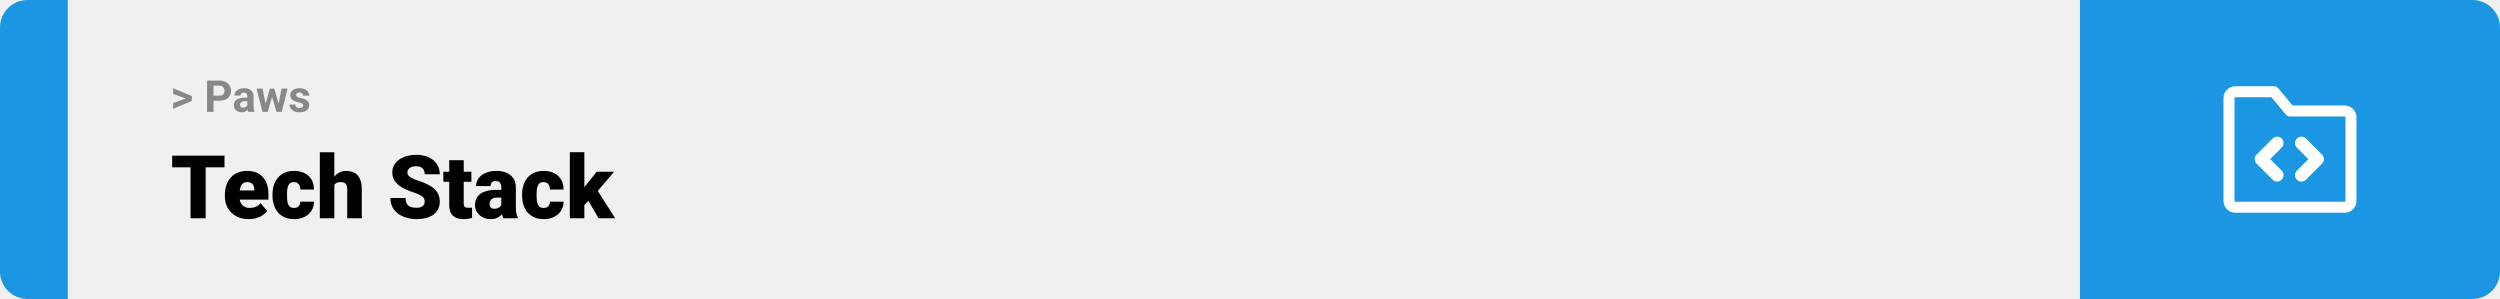
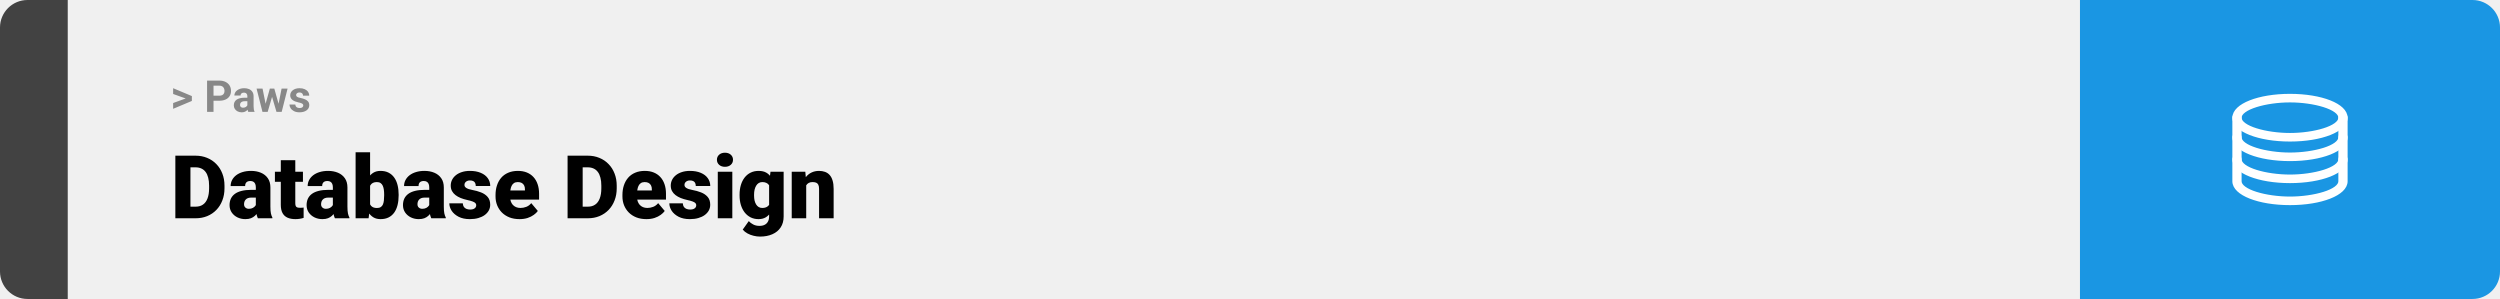
<svg xmlns="http://www.w3.org/2000/svg" width="1363" height="163" viewBox="0 0 1363 163" fill="none">
-   <path d="M0 15C0 6.716 6.716 0 15 0H37V163H15C6.716 163 0 156.284 0 148V15Z" fill="#1A96E3" />
+   <path d="M0 15C0 6.716 6.716 0 15 0H37V163H15C6.716 163 0 156.284 0 148V15Z" fill="#424242" />
  <rect width="1097" height="163" transform="translate(37)" fill="#F0F0F0" />
  <path d="M101.906 53.922L94.394 51.238V48.086L104.602 52.375V54.637L101.906 53.922ZM94.394 56.172L101.918 53.43L104.602 52.785V55.035L94.394 59.324V56.172ZM119.543 54.918H115.195V52.176H119.543C120.215 52.176 120.762 52.066 121.184 51.848C121.605 51.621 121.914 51.309 122.109 50.91C122.305 50.512 122.402 50.062 122.402 49.562C122.402 49.055 122.305 48.582 122.109 48.145C121.914 47.707 121.605 47.355 121.184 47.09C120.762 46.824 120.215 46.691 119.543 46.691H116.414V61H112.898V43.938H119.543C120.879 43.938 122.023 44.18 122.977 44.664C123.938 45.141 124.672 45.801 125.18 46.645C125.688 47.488 125.941 48.453 125.941 49.539C125.941 50.641 125.688 51.594 125.18 52.398C124.672 53.203 123.938 53.824 122.977 54.262C122.023 54.699 120.879 54.918 119.543 54.918ZM134.859 58.141V52.492C134.859 52.086 134.793 51.738 134.66 51.449C134.527 51.152 134.32 50.922 134.039 50.758C133.766 50.594 133.41 50.512 132.973 50.512C132.598 50.512 132.273 50.578 132 50.711C131.727 50.836 131.516 51.02 131.367 51.262C131.219 51.496 131.145 51.773 131.145 52.094H127.77C127.77 51.555 127.895 51.043 128.145 50.559C128.395 50.074 128.758 49.648 129.234 49.281C129.711 48.906 130.277 48.613 130.934 48.402C131.598 48.191 132.34 48.086 133.16 48.086C134.145 48.086 135.02 48.25 135.785 48.578C136.551 48.906 137.152 49.398 137.59 50.055C138.035 50.711 138.258 51.531 138.258 52.516V57.941C138.258 58.637 138.301 59.207 138.387 59.652C138.473 60.09 138.598 60.473 138.762 60.801V61H135.352C135.188 60.656 135.062 60.227 134.977 59.711C134.898 59.188 134.859 58.664 134.859 58.141ZM135.305 53.277L135.328 55.188H133.441C132.996 55.188 132.609 55.238 132.281 55.34C131.953 55.441 131.684 55.586 131.473 55.773C131.262 55.953 131.105 56.164 131.004 56.406C130.91 56.648 130.863 56.914 130.863 57.203C130.863 57.492 130.93 57.754 131.062 57.988C131.195 58.215 131.387 58.395 131.637 58.527C131.887 58.652 132.18 58.715 132.516 58.715C133.023 58.715 133.465 58.613 133.84 58.41C134.215 58.207 134.504 57.957 134.707 57.66C134.918 57.363 135.027 57.082 135.035 56.816L135.926 58.246C135.801 58.566 135.629 58.898 135.41 59.242C135.199 59.586 134.93 59.91 134.602 60.215C134.273 60.512 133.879 60.758 133.418 60.953C132.957 61.141 132.41 61.234 131.777 61.234C130.973 61.234 130.242 61.074 129.586 60.754C128.938 60.426 128.422 59.977 128.039 59.406C127.664 58.828 127.477 58.172 127.477 57.438C127.477 56.773 127.602 56.184 127.852 55.668C128.102 55.152 128.469 54.719 128.953 54.367C129.445 54.008 130.059 53.738 130.793 53.559C131.527 53.371 132.379 53.277 133.348 53.277H135.305ZM144.48 57.719L147.117 48.32H149.262L148.57 52.012L145.934 61H144.141L144.48 57.719ZM143.145 48.32L145.031 57.707L145.207 61H143.098L139.887 48.32H143.145ZM151.676 57.555L153.516 48.32H156.785L153.574 61H151.477L151.676 57.555ZM149.555 48.32L152.18 57.648L152.543 61H150.738L148.102 52.023L147.434 48.32H149.555ZM165.34 57.496C165.34 57.254 165.27 57.035 165.129 56.84C164.988 56.645 164.727 56.465 164.344 56.301C163.969 56.129 163.426 55.973 162.715 55.832C162.074 55.691 161.477 55.516 160.922 55.305C160.375 55.086 159.898 54.824 159.492 54.52C159.094 54.215 158.781 53.855 158.555 53.441C158.328 53.02 158.215 52.539 158.215 52C158.215 51.469 158.328 50.969 158.555 50.5C158.789 50.031 159.121 49.617 159.551 49.258C159.988 48.891 160.52 48.605 161.145 48.402C161.777 48.191 162.488 48.086 163.277 48.086C164.379 48.086 165.324 48.262 166.113 48.613C166.91 48.965 167.52 49.449 167.941 50.066C168.371 50.676 168.586 51.371 168.586 52.152H165.211C165.211 51.824 165.141 51.531 165 51.273C164.867 51.008 164.656 50.801 164.367 50.652C164.086 50.496 163.719 50.418 163.266 50.418C162.891 50.418 162.566 50.484 162.293 50.617C162.02 50.742 161.809 50.914 161.66 51.133C161.52 51.344 161.449 51.578 161.449 51.836C161.449 52.031 161.488 52.207 161.566 52.363C161.652 52.512 161.789 52.648 161.977 52.773C162.164 52.898 162.406 53.016 162.703 53.125C163.008 53.227 163.383 53.32 163.828 53.406C164.742 53.594 165.559 53.84 166.277 54.145C166.996 54.441 167.566 54.848 167.988 55.363C168.41 55.871 168.621 56.539 168.621 57.367C168.621 57.93 168.496 58.445 168.246 58.914C167.996 59.383 167.637 59.793 167.168 60.145C166.699 60.488 166.137 60.758 165.48 60.953C164.832 61.141 164.102 61.234 163.289 61.234C162.109 61.234 161.109 61.023 160.289 60.602C159.477 60.18 158.859 59.645 158.438 58.996C158.023 58.34 157.816 57.668 157.816 56.98H161.016C161.031 57.441 161.148 57.812 161.367 58.094C161.594 58.375 161.879 58.578 162.223 58.703C162.574 58.828 162.953 58.891 163.359 58.891C163.797 58.891 164.16 58.832 164.449 58.715C164.738 58.59 164.957 58.426 165.105 58.223C165.262 58.012 165.34 57.77 165.34 57.496Z" fill="#888888" />
-   <path d="M112.125 84.875V119H103.898V84.875H112.125ZM122.391 84.875V91.227H93.867V84.875H122.391ZM135.68 119.469C133.617 119.469 131.773 119.148 130.148 118.508C128.523 117.852 127.148 116.953 126.023 115.812C124.914 114.672 124.062 113.359 123.469 111.875C122.891 110.391 122.602 108.82 122.602 107.164V106.273C122.602 104.414 122.859 102.695 123.375 101.117C123.891 99.523 124.656 98.133 125.672 96.945C126.688 95.758 127.961 94.836 129.492 94.18C131.023 93.508 132.805 93.172 134.836 93.172C136.633 93.172 138.242 93.461 139.664 94.039C141.086 94.617 142.289 95.445 143.273 96.523C144.273 97.602 145.031 98.906 145.547 100.438C146.078 101.969 146.344 103.688 146.344 105.594V108.805H125.625V103.859H138.633V103.25C138.648 102.406 138.5 101.688 138.188 101.094C137.891 100.5 137.453 100.047 136.875 99.734C136.297 99.422 135.594 99.266 134.766 99.266C133.906 99.266 133.195 99.453 132.633 99.828C132.086 100.203 131.656 100.719 131.344 101.375C131.047 102.016 130.836 102.758 130.711 103.602C130.586 104.445 130.523 105.336 130.523 106.273V107.164C130.523 108.102 130.648 108.953 130.898 109.719C131.164 110.484 131.539 111.141 132.023 111.688C132.523 112.219 133.117 112.633 133.805 112.93C134.508 113.227 135.305 113.375 136.195 113.375C137.273 113.375 138.336 113.172 139.383 112.766C140.43 112.359 141.328 111.688 142.078 110.75L145.664 115.016C145.148 115.75 144.414 116.461 143.461 117.148C142.523 117.836 141.398 118.398 140.086 118.836C138.773 119.258 137.305 119.469 135.68 119.469ZM160.266 113.375C161 113.375 161.625 113.242 162.141 112.977C162.672 112.695 163.07 112.305 163.336 111.805C163.617 111.289 163.75 110.672 163.734 109.953H171.164C171.18 111.859 170.711 113.531 169.758 114.969C168.82 116.391 167.539 117.5 165.914 118.297C164.305 119.078 162.484 119.469 160.453 119.469C158.469 119.469 156.734 119.148 155.25 118.508C153.766 117.852 152.523 116.945 151.523 115.789C150.539 114.617 149.797 113.25 149.297 111.688C148.812 110.125 148.57 108.43 148.57 106.602V106.062C148.57 104.234 148.812 102.539 149.297 100.977C149.797 99.398 150.539 98.031 151.523 96.875C152.523 95.703 153.758 94.797 155.227 94.156C156.711 93.5 158.438 93.172 160.406 93.172C162.516 93.172 164.375 93.57 165.984 94.367C167.609 95.164 168.883 96.32 169.805 97.836C170.727 99.352 171.18 101.188 171.164 103.344H163.734C163.75 102.578 163.633 101.891 163.383 101.281C163.133 100.672 162.742 100.188 162.211 99.828C161.695 99.453 161.031 99.266 160.219 99.266C159.406 99.266 158.75 99.445 158.25 99.805C157.75 100.164 157.367 100.664 157.102 101.305C156.852 101.93 156.68 102.648 156.586 103.461C156.508 104.273 156.469 105.141 156.469 106.062V106.602C156.469 107.539 156.508 108.422 156.586 109.25C156.68 110.062 156.859 110.781 157.125 111.406C157.391 112.016 157.773 112.5 158.273 112.859C158.773 113.203 159.438 113.375 160.266 113.375ZM182.273 83V119H174.375V83H182.273ZM181.336 105.453L179.484 105.5C179.484 103.719 179.703 102.078 180.141 100.578C180.578 99.078 181.203 97.773 182.016 96.664C182.828 95.555 183.805 94.695 184.945 94.086C186.086 93.477 187.352 93.172 188.742 93.172C189.992 93.172 191.133 93.352 192.164 93.711C193.211 94.07 194.109 94.648 194.859 95.445C195.625 96.242 196.211 97.281 196.617 98.562C197.039 99.844 197.25 101.406 197.25 103.25V119H189.305V103.203C189.305 102.172 189.156 101.375 188.859 100.812C188.578 100.234 188.172 99.836 187.641 99.617C187.109 99.383 186.461 99.266 185.695 99.266C184.773 99.266 184.023 99.422 183.445 99.734C182.867 100.047 182.422 100.484 182.109 101.047C181.812 101.594 181.609 102.242 181.5 102.992C181.391 103.742 181.336 104.562 181.336 105.453ZM231.539 109.93C231.539 109.398 231.461 108.922 231.305 108.5C231.148 108.062 230.859 107.656 230.438 107.281C230.016 106.906 229.406 106.531 228.609 106.156C227.828 105.766 226.797 105.359 225.516 104.938C224.016 104.438 222.57 103.875 221.18 103.25C219.789 102.609 218.547 101.867 217.453 101.023C216.359 100.164 215.492 99.164 214.852 98.023C214.211 96.867 213.891 95.523 213.891 93.992C213.891 92.523 214.219 91.203 214.875 90.031C215.531 88.844 216.445 87.836 217.617 87.008C218.805 86.164 220.195 85.523 221.789 85.086C223.383 84.633 225.125 84.406 227.016 84.406C229.516 84.406 231.719 84.844 233.625 85.719C235.547 86.578 237.047 87.805 238.125 89.398C239.219 90.977 239.766 92.844 239.766 95H231.586C231.586 94.141 231.406 93.383 231.047 92.727C230.703 92.07 230.18 91.555 229.477 91.18C228.773 90.805 227.891 90.617 226.828 90.617C225.797 90.617 224.93 90.773 224.227 91.086C223.523 91.398 222.992 91.82 222.633 92.352C222.273 92.867 222.094 93.438 222.094 94.062C222.094 94.578 222.234 95.047 222.516 95.469C222.812 95.875 223.227 96.258 223.758 96.617C224.305 96.977 224.961 97.32 225.727 97.648C226.508 97.977 227.383 98.297 228.352 98.609C230.164 99.188 231.773 99.836 233.18 100.555C234.602 101.258 235.797 102.062 236.766 102.969C237.75 103.859 238.492 104.875 238.992 106.016C239.508 107.156 239.766 108.445 239.766 109.883C239.766 111.414 239.469 112.773 238.875 113.961C238.281 115.148 237.43 116.156 236.32 116.984C235.211 117.797 233.883 118.414 232.336 118.836C230.789 119.258 229.062 119.469 227.156 119.469C225.406 119.469 223.68 119.25 221.977 118.812C220.289 118.359 218.758 117.672 217.383 116.75C216.008 115.812 214.906 114.617 214.078 113.164C213.266 111.695 212.859 109.953 212.859 107.938H221.109C221.109 108.938 221.242 109.781 221.508 110.469C221.773 111.156 222.164 111.711 222.68 112.133C223.195 112.539 223.828 112.836 224.578 113.023C225.328 113.195 226.188 113.281 227.156 113.281C228.203 113.281 229.047 113.133 229.688 112.836C230.328 112.523 230.797 112.117 231.094 111.617C231.391 111.102 231.539 110.539 231.539 109.93ZM256.992 93.641V99.125H241.711V93.641H256.992ZM244.922 87.336H252.82V110.727C252.82 111.398 252.898 111.922 253.055 112.297C253.211 112.656 253.477 112.914 253.852 113.07C254.242 113.211 254.758 113.281 255.398 113.281C255.852 113.281 256.227 113.273 256.523 113.258C256.82 113.227 257.102 113.188 257.367 113.141V118.789C256.695 119.008 255.992 119.172 255.258 119.281C254.523 119.406 253.742 119.469 252.914 119.469C251.227 119.469 249.781 119.203 248.578 118.672C247.391 118.141 246.484 117.305 245.859 116.164C245.234 115.023 244.922 113.539 244.922 111.711V87.336ZM273.305 112.625V102.172C273.305 101.453 273.203 100.836 273 100.32C272.797 99.805 272.477 99.406 272.039 99.125C271.602 98.828 271.016 98.68 270.281 98.68C269.688 98.68 269.18 98.781 268.758 98.984C268.336 99.188 268.016 99.492 267.797 99.898C267.578 100.305 267.469 100.82 267.469 101.445H259.57C259.57 100.273 259.828 99.188 260.344 98.188C260.875 97.172 261.625 96.289 262.594 95.539C263.578 94.789 264.75 94.211 266.109 93.805C267.484 93.383 269.016 93.172 270.703 93.172C272.719 93.172 274.516 93.508 276.094 94.18C277.688 94.852 278.945 95.859 279.867 97.203C280.789 98.531 281.25 100.203 281.25 102.219V112.602C281.25 114.258 281.344 115.516 281.531 116.375C281.719 117.219 281.984 117.961 282.328 118.602V119H274.406C274.031 118.219 273.75 117.266 273.562 116.141C273.391 115 273.305 113.828 273.305 112.625ZM274.266 103.508L274.312 107.727H270.82C270.086 107.727 269.461 107.828 268.945 108.031C268.445 108.234 268.039 108.516 267.727 108.875C267.43 109.219 267.211 109.609 267.07 110.047C266.945 110.484 266.883 110.945 266.883 111.43C266.883 111.898 266.992 112.32 267.211 112.695C267.445 113.055 267.758 113.336 268.148 113.539C268.539 113.742 268.977 113.844 269.461 113.844C270.336 113.844 271.078 113.68 271.688 113.352C272.312 113.008 272.789 112.594 273.117 112.109C273.445 111.625 273.609 111.172 273.609 110.75L275.344 113.984C275.031 114.609 274.672 115.242 274.266 115.883C273.875 116.523 273.383 117.117 272.789 117.664C272.211 118.195 271.5 118.633 270.656 118.977C269.812 119.305 268.789 119.469 267.586 119.469C266.023 119.469 264.586 119.148 263.273 118.508C261.977 117.867 260.938 116.977 260.156 115.836C259.375 114.68 258.984 113.352 258.984 111.852C258.984 110.539 259.219 109.367 259.688 108.336C260.172 107.305 260.898 106.43 261.867 105.711C262.836 104.992 264.07 104.445 265.57 104.07C267.07 103.695 268.836 103.508 270.867 103.508H274.266ZM296.344 113.375C297.078 113.375 297.703 113.242 298.219 112.977C298.75 112.695 299.148 112.305 299.414 111.805C299.695 111.289 299.828 110.672 299.812 109.953H307.242C307.258 111.859 306.789 113.531 305.836 114.969C304.898 116.391 303.617 117.5 301.992 118.297C300.383 119.078 298.562 119.469 296.531 119.469C294.547 119.469 292.812 119.148 291.328 118.508C289.844 117.852 288.602 116.945 287.602 115.789C286.617 114.617 285.875 113.25 285.375 111.688C284.891 110.125 284.648 108.43 284.648 106.602V106.062C284.648 104.234 284.891 102.539 285.375 100.977C285.875 99.398 286.617 98.031 287.602 96.875C288.602 95.703 289.836 94.797 291.305 94.156C292.789 93.5 294.516 93.172 296.484 93.172C298.594 93.172 300.453 93.57 302.062 94.367C303.688 95.164 304.961 96.32 305.883 97.836C306.805 99.352 307.258 101.188 307.242 103.344H299.812C299.828 102.578 299.711 101.891 299.461 101.281C299.211 100.672 298.82 100.188 298.289 99.828C297.773 99.453 297.109 99.266 296.297 99.266C295.484 99.266 294.828 99.445 294.328 99.805C293.828 100.164 293.445 100.664 293.18 101.305C292.93 101.93 292.758 102.648 292.664 103.461C292.586 104.273 292.547 105.141 292.547 106.062V106.602C292.547 107.539 292.586 108.422 292.664 109.25C292.758 110.062 292.938 110.781 293.203 111.406C293.469 112.016 293.852 112.5 294.352 112.859C294.852 113.203 295.516 113.375 296.344 113.375ZM318.586 82.977V119H310.688V82.977H318.586ZM334.805 93.641L323.789 106.555L318.023 112.32L314.578 107.305L319.383 101.047L325.336 93.641H334.805ZM326.344 119L319.57 107.445L325.406 103.297L335.391 119H326.344Z" fill="black" />
+   <path d="M106.688 119H99.117L99.164 112.672H106.688C108.25 112.672 109.57 112.297 110.648 111.547C111.742 110.797 112.57 109.68 113.133 108.195C113.711 106.695 114 104.852 114 102.664V101.188C114 99.547 113.836 98.109 113.508 96.875C113.195 95.625 112.727 94.586 112.102 93.758C111.477 92.914 110.695 92.281 109.758 91.859C108.836 91.438 107.773 91.227 106.57 91.227H98.977V84.875H106.57C108.883 84.875 111 85.273 112.922 86.07C114.859 86.852 116.531 87.977 117.938 89.445C119.359 90.898 120.453 92.625 121.219 94.625C122 96.609 122.391 98.812 122.391 101.234V102.664C122.391 105.07 122 107.273 121.219 109.273C120.453 111.273 119.367 113 117.961 114.453C116.555 115.906 114.891 117.031 112.969 117.828C111.062 118.609 108.969 119 106.688 119ZM103.828 84.875V119H95.602V84.875H103.828ZM139.477 112.625V102.172C139.477 101.453 139.375 100.836 139.172 100.32C138.969 99.805 138.648 99.406 138.211 99.125C137.773 98.828 137.188 98.68 136.453 98.68C135.859 98.68 135.352 98.781 134.93 98.984C134.508 99.188 134.188 99.492 133.969 99.898C133.75 100.305 133.641 100.82 133.641 101.445H125.742C125.742 100.273 126 99.188 126.516 98.188C127.047 97.172 127.797 96.289 128.766 95.539C129.75 94.789 130.922 94.211 132.281 93.805C133.656 93.383 135.188 93.172 136.875 93.172C138.891 93.172 140.688 93.508 142.266 94.18C143.859 94.852 145.117 95.859 146.039 97.203C146.961 98.531 147.422 100.203 147.422 102.219V112.602C147.422 114.258 147.516 115.516 147.703 116.375C147.891 117.219 148.156 117.961 148.5 118.602V119H140.578C140.203 118.219 139.922 117.266 139.734 116.141C139.562 115 139.477 113.828 139.477 112.625ZM140.438 103.508L140.484 107.727H136.992C136.258 107.727 135.633 107.828 135.117 108.031C134.617 108.234 134.211 108.516 133.898 108.875C133.602 109.219 133.383 109.609 133.242 110.047C133.117 110.484 133.055 110.945 133.055 111.43C133.055 111.898 133.164 112.32 133.383 112.695C133.617 113.055 133.93 113.336 134.32 113.539C134.711 113.742 135.148 113.844 135.633 113.844C136.508 113.844 137.25 113.68 137.859 113.352C138.484 113.008 138.961 112.594 139.289 112.109C139.617 111.625 139.781 111.172 139.781 110.75L141.516 113.984C141.203 114.609 140.844 115.242 140.438 115.883C140.047 116.523 139.555 117.117 138.961 117.664C138.383 118.195 137.672 118.633 136.828 118.977C135.984 119.305 134.961 119.469 133.758 119.469C132.195 119.469 130.758 119.148 129.445 118.508C128.148 117.867 127.109 116.977 126.328 115.836C125.547 114.68 125.156 113.352 125.156 111.852C125.156 110.539 125.391 109.367 125.859 108.336C126.344 107.305 127.07 106.43 128.039 105.711C129.008 104.992 130.242 104.445 131.742 104.07C133.242 103.695 135.008 103.508 137.039 103.508H140.438ZM165.164 93.641V99.125H149.883V93.641H165.164ZM153.094 87.336H160.992V110.727C160.992 111.398 161.07 111.922 161.227 112.297C161.383 112.656 161.648 112.914 162.023 113.07C162.414 113.211 162.93 113.281 163.57 113.281C164.023 113.281 164.398 113.273 164.695 113.258C164.992 113.227 165.273 113.188 165.539 113.141V118.789C164.867 119.008 164.164 119.172 163.43 119.281C162.695 119.406 161.914 119.469 161.086 119.469C159.398 119.469 157.953 119.203 156.75 118.672C155.562 118.141 154.656 117.305 154.031 116.164C153.406 115.023 153.094 113.539 153.094 111.711V87.336ZM181.477 112.625V102.172C181.477 101.453 181.375 100.836 181.172 100.32C180.969 99.805 180.648 99.406 180.211 99.125C179.773 98.828 179.188 98.68 178.453 98.68C177.859 98.68 177.352 98.781 176.93 98.984C176.508 99.188 176.188 99.492 175.969 99.898C175.75 100.305 175.641 100.82 175.641 101.445H167.742C167.742 100.273 168 99.188 168.516 98.188C169.047 97.172 169.797 96.289 170.766 95.539C171.75 94.789 172.922 94.211 174.281 93.805C175.656 93.383 177.188 93.172 178.875 93.172C180.891 93.172 182.688 93.508 184.266 94.18C185.859 94.852 187.117 95.859 188.039 97.203C188.961 98.531 189.422 100.203 189.422 102.219V112.602C189.422 114.258 189.516 115.516 189.703 116.375C189.891 117.219 190.156 117.961 190.5 118.602V119H182.578C182.203 118.219 181.922 117.266 181.734 116.141C181.562 115 181.477 113.828 181.477 112.625ZM182.438 103.508L182.484 107.727H178.992C178.258 107.727 177.633 107.828 177.117 108.031C176.617 108.234 176.211 108.516 175.898 108.875C175.602 109.219 175.383 109.609 175.242 110.047C175.117 110.484 175.055 110.945 175.055 111.43C175.055 111.898 175.164 112.32 175.383 112.695C175.617 113.055 175.93 113.336 176.32 113.539C176.711 113.742 177.148 113.844 177.633 113.844C178.508 113.844 179.25 113.68 179.859 113.352C180.484 113.008 180.961 112.594 181.289 112.109C181.617 111.625 181.781 111.172 181.781 110.75L183.516 113.984C183.203 114.609 182.844 115.242 182.438 115.883C182.047 116.523 181.555 117.117 180.961 117.664C180.383 118.195 179.672 118.633 178.828 118.977C177.984 119.305 176.961 119.469 175.758 119.469C174.195 119.469 172.758 119.148 171.445 118.508C170.148 117.867 169.109 116.977 168.328 115.836C167.547 114.68 167.156 113.352 167.156 111.852C167.156 110.539 167.391 109.367 167.859 108.336C168.344 107.305 169.07 106.43 170.039 105.711C171.008 104.992 172.242 104.445 173.742 104.07C175.242 103.695 177.008 103.508 179.039 103.508H182.438ZM193.875 83H201.773V112.766L200.953 119H193.875V83ZM217.336 106.039V106.531C217.336 108.453 217.141 110.203 216.75 111.781C216.359 113.359 215.758 114.727 214.945 115.883C214.133 117.023 213.109 117.906 211.875 118.531C210.641 119.156 209.18 119.469 207.492 119.469C205.961 119.469 204.648 119.141 203.555 118.484C202.461 117.812 201.547 116.891 200.812 115.719C200.078 114.531 199.484 113.164 199.031 111.617C198.578 110.055 198.219 108.383 197.953 106.602V106.016C198.219 104.25 198.578 102.594 199.031 101.047C199.484 99.484 200.078 98.117 200.812 96.945C201.547 95.758 202.453 94.836 203.531 94.18C204.625 93.508 205.93 93.172 207.445 93.172C209.148 93.172 210.617 93.492 211.852 94.133C213.102 94.773 214.133 95.672 214.945 96.828C215.758 97.984 216.359 99.344 216.75 100.906C217.141 102.469 217.336 104.18 217.336 106.039ZM209.438 106.531V106.039C209.438 105.117 209.383 104.25 209.273 103.438C209.164 102.625 208.969 101.906 208.688 101.281C208.406 100.656 208.008 100.164 207.492 99.805C206.977 99.445 206.305 99.266 205.477 99.266C204.633 99.266 203.922 99.406 203.344 99.688C202.781 99.969 202.328 100.375 201.984 100.906C201.656 101.422 201.422 102.062 201.281 102.828C201.141 103.578 201.078 104.43 201.094 105.383V107.234C201.062 108.531 201.18 109.641 201.445 110.562C201.711 111.484 202.172 112.188 202.828 112.672C203.484 113.156 204.383 113.398 205.523 113.398C206.367 113.398 207.047 113.234 207.562 112.906C208.094 112.578 208.492 112.109 208.758 111.5C209.023 110.891 209.203 110.164 209.297 109.32C209.391 108.477 209.438 107.547 209.438 106.531ZM234.023 112.625V102.172C234.023 101.453 233.922 100.836 233.719 100.32C233.516 99.805 233.195 99.406 232.758 99.125C232.32 98.828 231.734 98.68 231 98.68C230.406 98.68 229.898 98.781 229.477 98.984C229.055 99.188 228.734 99.492 228.516 99.898C228.297 100.305 228.188 100.82 228.188 101.445H220.289C220.289 100.273 220.547 99.188 221.062 98.188C221.594 97.172 222.344 96.289 223.312 95.539C224.297 94.789 225.469 94.211 226.828 93.805C228.203 93.383 229.734 93.172 231.422 93.172C233.438 93.172 235.234 93.508 236.812 94.18C238.406 94.852 239.664 95.859 240.586 97.203C241.508 98.531 241.969 100.203 241.969 102.219V112.602C241.969 114.258 242.062 115.516 242.25 116.375C242.438 117.219 242.703 117.961 243.047 118.602V119H235.125C234.75 118.219 234.469 117.266 234.281 116.141C234.109 115 234.023 113.828 234.023 112.625ZM234.984 103.508L235.031 107.727H231.539C230.805 107.727 230.18 107.828 229.664 108.031C229.164 108.234 228.758 108.516 228.445 108.875C228.148 109.219 227.93 109.609 227.789 110.047C227.664 110.484 227.602 110.945 227.602 111.43C227.602 111.898 227.711 112.32 227.93 112.695C228.164 113.055 228.477 113.336 228.867 113.539C229.258 113.742 229.695 113.844 230.18 113.844C231.055 113.844 231.797 113.68 232.406 113.352C233.031 113.008 233.508 112.594 233.836 112.109C234.164 111.625 234.328 111.172 234.328 110.75L236.062 113.984C235.75 114.609 235.391 115.242 234.984 115.883C234.594 116.523 234.102 117.117 233.508 117.664C232.93 118.195 232.219 118.633 231.375 118.977C230.531 119.305 229.508 119.469 228.305 119.469C226.742 119.469 225.305 119.148 223.992 118.508C222.695 117.867 221.656 116.977 220.875 115.836C220.094 114.68 219.703 113.352 219.703 111.852C219.703 110.539 219.938 109.367 220.406 108.336C220.891 107.305 221.617 106.43 222.586 105.711C223.555 104.992 224.789 104.445 226.289 104.07C227.789 103.695 229.555 103.508 231.586 103.508H234.984ZM259.641 111.875C259.641 111.438 259.492 111.062 259.195 110.75C258.914 110.422 258.414 110.125 257.695 109.859C256.977 109.578 255.969 109.297 254.672 109.016C253.438 108.75 252.273 108.398 251.18 107.961C250.102 107.523 249.156 106.992 248.344 106.367C247.531 105.742 246.891 105 246.422 104.141C245.969 103.281 245.742 102.297 245.742 101.188C245.742 100.109 245.969 99.094 246.422 98.141C246.891 97.172 247.57 96.32 248.461 95.586C249.367 94.836 250.469 94.25 251.766 93.828C253.062 93.391 254.539 93.172 256.195 93.172C258.477 93.172 260.445 93.523 262.102 94.227C263.758 94.914 265.031 95.883 265.922 97.133C266.828 98.367 267.281 99.797 267.281 101.422H259.383C259.383 100.781 259.273 100.234 259.055 99.781C258.852 99.328 258.516 98.984 258.047 98.75C257.578 98.5 256.953 98.375 256.172 98.375C255.625 98.375 255.125 98.477 254.672 98.68C254.234 98.883 253.883 99.164 253.617 99.523C253.352 99.883 253.219 100.305 253.219 100.789C253.219 101.133 253.297 101.445 253.453 101.727C253.625 101.992 253.883 102.242 254.227 102.477C254.57 102.695 255.008 102.898 255.539 103.086C256.07 103.258 256.711 103.414 257.461 103.555C259.164 103.867 260.758 104.312 262.242 104.891C263.727 105.469 264.93 106.289 265.852 107.352C266.789 108.414 267.258 109.844 267.258 111.641C267.258 112.766 267 113.805 266.484 114.758C265.969 115.695 265.227 116.523 264.258 117.242C263.289 117.945 262.125 118.492 260.766 118.883C259.406 119.273 257.875 119.469 256.172 119.469C253.75 119.469 251.703 119.039 250.031 118.18C248.359 117.305 247.094 116.211 246.234 114.898C245.391 113.57 244.969 112.227 244.969 110.867H252.328C252.359 111.648 252.547 112.289 252.891 112.789C253.25 113.289 253.727 113.656 254.32 113.891C254.914 114.125 255.602 114.242 256.383 114.242C257.102 114.242 257.695 114.141 258.164 113.938C258.648 113.734 259.016 113.461 259.266 113.117C259.516 112.758 259.641 112.344 259.641 111.875ZM283.242 119.469C281.18 119.469 279.336 119.148 277.711 118.508C276.086 117.852 274.711 116.953 273.586 115.812C272.477 114.672 271.625 113.359 271.031 111.875C270.453 110.391 270.164 108.82 270.164 107.164V106.273C270.164 104.414 270.422 102.695 270.938 101.117C271.453 99.523 272.219 98.133 273.234 96.945C274.25 95.758 275.523 94.836 277.055 94.18C278.586 93.508 280.367 93.172 282.398 93.172C284.195 93.172 285.805 93.461 287.227 94.039C288.648 94.617 289.852 95.445 290.836 96.523C291.836 97.602 292.594 98.906 293.109 100.438C293.641 101.969 293.906 103.688 293.906 105.594V108.805H273.188V103.859H286.195V103.25C286.211 102.406 286.062 101.688 285.75 101.094C285.453 100.5 285.016 100.047 284.438 99.734C283.859 99.422 283.156 99.266 282.328 99.266C281.469 99.266 280.758 99.453 280.195 99.828C279.648 100.203 279.219 100.719 278.906 101.375C278.609 102.016 278.398 102.758 278.273 103.602C278.148 104.445 278.086 105.336 278.086 106.273V107.164C278.086 108.102 278.211 108.953 278.461 109.719C278.727 110.484 279.102 111.141 279.586 111.688C280.086 112.219 280.68 112.633 281.367 112.93C282.07 113.227 282.867 113.375 283.758 113.375C284.836 113.375 285.898 113.172 286.945 112.766C287.992 112.359 288.891 111.688 289.641 110.75L293.227 115.016C292.711 115.75 291.977 116.461 291.023 117.148C290.086 117.836 288.961 118.398 287.648 118.836C286.336 119.258 284.867 119.469 283.242 119.469ZM320.531 119H312.961L313.008 112.672H320.531C322.094 112.672 323.414 112.297 324.492 111.547C325.586 110.797 326.414 109.68 326.977 108.195C327.555 106.695 327.844 104.852 327.844 102.664V101.188C327.844 99.547 327.68 98.109 327.352 96.875C327.039 95.625 326.57 94.586 325.945 93.758C325.32 92.914 324.539 92.281 323.602 91.859C322.68 91.438 321.617 91.227 320.414 91.227H312.82V84.875H320.414C322.727 84.875 324.844 85.273 326.766 86.07C328.703 86.852 330.375 87.977 331.781 89.445C333.203 90.898 334.297 92.625 335.062 94.625C335.844 96.609 336.234 98.812 336.234 101.234V102.664C336.234 105.07 335.844 107.273 335.062 109.273C334.297 111.273 333.211 113 331.805 114.453C330.398 115.906 328.734 117.031 326.812 117.828C324.906 118.609 322.812 119 320.531 119ZM317.672 84.875V119H309.445V84.875H317.672ZM352.43 119.469C350.367 119.469 348.523 119.148 346.898 118.508C345.273 117.852 343.898 116.953 342.773 115.812C341.664 114.672 340.812 113.359 340.219 111.875C339.641 110.391 339.352 108.82 339.352 107.164V106.273C339.352 104.414 339.609 102.695 340.125 101.117C340.641 99.523 341.406 98.133 342.422 96.945C343.438 95.758 344.711 94.836 346.242 94.18C347.773 93.508 349.555 93.172 351.586 93.172C353.383 93.172 354.992 93.461 356.414 94.039C357.836 94.617 359.039 95.445 360.023 96.523C361.023 97.602 361.781 98.906 362.297 100.438C362.828 101.969 363.094 103.688 363.094 105.594V108.805H342.375V103.859H355.383V103.25C355.398 102.406 355.25 101.688 354.938 101.094C354.641 100.5 354.203 100.047 353.625 99.734C353.047 99.422 352.344 99.266 351.516 99.266C350.656 99.266 349.945 99.453 349.383 99.828C348.836 100.203 348.406 100.719 348.094 101.375C347.797 102.016 347.586 102.758 347.461 103.602C347.336 104.445 347.273 105.336 347.273 106.273V107.164C347.273 108.102 347.398 108.953 347.648 109.719C347.914 110.484 348.289 111.141 348.773 111.688C349.273 112.219 349.867 112.633 350.555 112.93C351.258 113.227 352.055 113.375 352.945 113.375C354.023 113.375 355.086 113.172 356.133 112.766C357.18 112.359 358.078 111.688 358.828 110.75L362.414 115.016C361.898 115.75 361.164 116.461 360.211 117.148C359.273 117.836 358.148 118.398 356.836 118.836C355.523 119.258 354.055 119.469 352.43 119.469ZM379.594 111.875C379.594 111.438 379.445 111.062 379.148 110.75C378.867 110.422 378.367 110.125 377.648 109.859C376.93 109.578 375.922 109.297 374.625 109.016C373.391 108.75 372.227 108.398 371.133 107.961C370.055 107.523 369.109 106.992 368.297 106.367C367.484 105.742 366.844 105 366.375 104.141C365.922 103.281 365.695 102.297 365.695 101.188C365.695 100.109 365.922 99.094 366.375 98.141C366.844 97.172 367.523 96.32 368.414 95.586C369.32 94.836 370.422 94.25 371.719 93.828C373.016 93.391 374.492 93.172 376.148 93.172C378.43 93.172 380.398 93.523 382.055 94.227C383.711 94.914 384.984 95.883 385.875 97.133C386.781 98.367 387.234 99.797 387.234 101.422H379.336C379.336 100.781 379.227 100.234 379.008 99.781C378.805 99.328 378.469 98.984 378 98.75C377.531 98.5 376.906 98.375 376.125 98.375C375.578 98.375 375.078 98.477 374.625 98.68C374.188 98.883 373.836 99.164 373.57 99.523C373.305 99.883 373.172 100.305 373.172 100.789C373.172 101.133 373.25 101.445 373.406 101.727C373.578 101.992 373.836 102.242 374.18 102.477C374.523 102.695 374.961 102.898 375.492 103.086C376.023 103.258 376.664 103.414 377.414 103.555C379.117 103.867 380.711 104.312 382.195 104.891C383.68 105.469 384.883 106.289 385.805 107.352C386.742 108.414 387.211 109.844 387.211 111.641C387.211 112.766 386.953 113.805 386.438 114.758C385.922 115.695 385.18 116.523 384.211 117.242C383.242 117.945 382.078 118.492 380.719 118.883C379.359 119.273 377.828 119.469 376.125 119.469C373.703 119.469 371.656 119.039 369.984 118.18C368.312 117.305 367.047 116.211 366.188 114.898C365.344 113.57 364.922 112.227 364.922 110.867H372.281C372.312 111.648 372.5 112.289 372.844 112.789C373.203 113.289 373.68 113.656 374.273 113.891C374.867 114.125 375.555 114.242 376.336 114.242C377.055 114.242 377.648 114.141 378.117 113.938C378.602 113.734 378.969 113.461 379.219 113.117C379.469 112.758 379.594 112.344 379.594 111.875ZM399.258 93.641V119H391.336V93.641H399.258ZM390.867 87.102C390.867 85.977 391.273 85.055 392.086 84.336C392.898 83.617 393.953 83.258 395.25 83.258C396.547 83.258 397.602 83.617 398.414 84.336C399.227 85.055 399.633 85.977 399.633 87.102C399.633 88.227 399.227 89.148 398.414 89.867C397.602 90.586 396.547 90.945 395.25 90.945C393.953 90.945 392.898 90.586 392.086 89.867C391.273 89.148 390.867 88.227 390.867 87.102ZM420.07 93.641H427.242V118.016C427.242 120.359 426.703 122.344 425.625 123.969C424.547 125.609 423.039 126.852 421.102 127.695C419.18 128.555 416.93 128.984 414.352 128.984C413.211 128.984 412.047 128.836 410.859 128.539C409.672 128.258 408.562 127.836 407.531 127.273C406.5 126.711 405.633 126.016 404.93 125.188L408.234 120.547C408.875 121.266 409.68 121.875 410.648 122.375C411.617 122.891 412.758 123.148 414.07 123.148C415.211 123.148 416.164 122.945 416.93 122.539C417.711 122.133 418.305 121.539 418.711 120.758C419.117 119.992 419.32 119.062 419.32 117.969V99.641L420.07 93.641ZM403.219 106.625V106.133C403.219 104.211 403.453 102.461 403.922 100.883C404.406 99.289 405.094 97.922 405.984 96.781C406.891 95.625 407.984 94.734 409.266 94.109C410.547 93.484 411.992 93.172 413.602 93.172C415.336 93.172 416.758 93.508 417.867 94.18C418.992 94.836 419.891 95.758 420.562 96.945C421.25 98.133 421.781 99.523 422.156 101.117C422.547 102.695 422.875 104.398 423.141 106.227V106.812C422.875 108.531 422.508 110.156 422.039 111.688C421.586 113.203 420.992 114.547 420.258 115.719C419.523 116.891 418.602 117.812 417.492 118.484C416.398 119.141 415.086 119.469 413.555 119.469C411.961 119.469 410.523 119.148 409.242 118.508C407.977 117.867 406.891 116.969 405.984 115.812C405.094 114.656 404.406 113.297 403.922 111.734C403.453 110.172 403.219 108.469 403.219 106.625ZM411.117 106.133V106.625C411.117 107.578 411.203 108.461 411.375 109.273C411.562 110.086 411.844 110.805 412.219 111.43C412.594 112.039 413.055 112.516 413.602 112.859C414.164 113.203 414.82 113.375 415.57 113.375C416.711 113.375 417.633 113.133 418.336 112.648C419.039 112.164 419.547 111.477 419.859 110.586C420.172 109.695 420.305 108.648 420.258 107.445V105.594C420.289 104.562 420.219 103.656 420.047 102.875C419.875 102.078 419.602 101.414 419.227 100.883C418.867 100.352 418.383 99.953 417.773 99.688C417.18 99.406 416.461 99.266 415.617 99.266C414.883 99.266 414.234 99.438 413.672 99.781C413.109 100.125 412.641 100.609 412.266 101.234C411.891 101.844 411.602 102.57 411.398 103.414C411.211 104.242 411.117 105.148 411.117 106.133ZM439.547 99.055V119H431.648V93.641H439.055L439.547 99.055ZM438.609 105.453L436.758 105.5C436.758 103.562 436.992 101.836 437.461 100.32C437.93 98.789 438.594 97.492 439.453 96.43C440.312 95.367 441.336 94.562 442.523 94.016C443.727 93.453 445.062 93.172 446.531 93.172C447.703 93.172 448.773 93.344 449.742 93.688C450.727 94.031 451.57 94.586 452.273 95.352C452.992 96.117 453.539 97.133 453.914 98.398C454.305 99.648 454.5 101.195 454.5 103.039V119H446.555V103.016C446.555 102 446.414 101.227 446.133 100.695C445.852 100.148 445.445 99.773 444.914 99.57C444.383 99.367 443.734 99.266 442.969 99.266C442.156 99.266 441.469 99.422 440.906 99.734C440.344 100.047 439.891 100.484 439.547 101.047C439.219 101.594 438.977 102.242 438.82 102.992C438.68 103.742 438.609 104.562 438.609 105.453Z" fill="black" />
  <path d="M1134 0H1348C1356.28 0 1363 6.716 1363 15V148C1363 156.284 1356.28 163 1348 163H1134V0Z" fill="#1A96E3" />
-   <path fill-rule="evenodd" clip-rule="evenodd" d="M1218.75 53C1218.62 53 1218.49 53.053 1218.4 53.146C1218.3 53.24 1218.25 53.367 1218.25 53.5V109.5C1218.25 109.633 1218.3 109.76 1218.4 109.854C1218.49 109.947 1218.62 110 1218.75 110H1278.25C1278.38 110 1278.51 109.947 1278.6 109.854C1278.7 109.76 1278.75 109.633 1278.75 109.5V64C1278.75 63.867 1278.7 63.74 1278.6 63.646C1278.51 63.553 1278.38 63.5 1278.25 63.5H1248.5C1247.61 63.5 1246.77 63.105 1246.2 62.421L1238.34 53H1218.75ZM1214.15 48.904C1215.37 47.685 1217.03 47 1218.75 47H1239.75C1240.64 47 1241.48 47.395 1242.05 48.079L1249.91 57.5H1278.25C1279.97 57.5 1281.63 58.185 1282.85 59.404C1284.07 60.623 1284.75 62.276 1284.75 64V109.5C1284.75 111.224 1284.07 112.877 1282.85 114.096C1281.63 115.315 1279.97 116 1278.25 116H1218.75C1217.03 116 1215.37 115.315 1214.15 114.096C1212.93 112.877 1212.25 111.224 1212.25 109.5V53.5C1212.25 51.776 1212.93 50.123 1214.15 48.904Z" fill="white" />
-   <path fill-rule="evenodd" clip-rule="evenodd" d="M1243.97 75.525C1245.34 76.892 1245.34 79.108 1243.97 80.475L1237.7 86.75L1243.97 93.025C1245.34 94.392 1245.34 96.608 1243.97 97.975C1242.61 99.342 1240.39 99.342 1239.03 97.975L1230.28 89.225C1228.91 87.858 1228.91 85.642 1230.28 84.275L1239.03 75.525C1240.39 74.158 1242.61 74.158 1243.97 75.525Z" fill="white" />
-   <path fill-rule="evenodd" clip-rule="evenodd" d="M1252.28 97.975C1250.91 96.608 1250.91 94.392 1252.28 93.025L1258.55 86.75L1252.28 80.475C1250.91 79.108 1250.91 76.892 1252.28 75.525C1253.64 74.158 1255.86 74.158 1257.22 75.525L1265.97 84.275C1267.34 85.642 1267.34 87.858 1265.97 89.225L1257.22 97.975C1255.86 99.342 1253.64 99.342 1252.28 97.975Z" fill="white" />
+   <path d="M1217.58 64.167C1217.58 66.028 1218.51 67.742 1220.09 69.243C1221.67 70.743 1223.94 72.062 1226.71 73.155C1232.26 75.343 1239.93 76.667 1248.5 76.667C1257.07 76.667 1264.74 75.343 1270.29 73.155C1273.06 72.062 1275.33 70.743 1276.91 69.243C1278.49 67.742 1279.42 66.028 1279.42 64.167C1279.42 62.305 1278.49 60.591 1276.91 59.09C1275.33 57.59 1273.06 56.271 1270.29 55.178C1264.74 52.99 1257.07 51.667 1248.5 51.667C1239.93 51.667 1232.26 52.99 1226.71 55.178C1223.94 56.271 1221.67 57.59 1220.09 59.09C1218.51 60.591 1217.58 62.305 1217.58 64.167ZM1221.62 64.167C1221.62 63.028 1222.37 61.888 1223.88 60.792C1225.37 59.704 1227.52 58.729 1230.11 57.914C1235.28 56.286 1242.07 55.333 1248.5 55.333C1254.93 55.333 1261.72 56.286 1266.89 57.914C1269.48 58.729 1271.63 59.704 1273.12 60.792C1274.63 61.888 1275.37 63.028 1275.37 64.167C1275.37 65.305 1274.63 66.445 1273.12 67.541C1271.63 68.629 1269.48 69.604 1266.89 70.419C1261.72 72.047 1254.93 73 1248.5 73C1242.07 73 1235.28 72.047 1230.11 70.419C1227.52 69.604 1225.37 68.629 1223.88 67.541C1222.37 66.445 1221.62 65.305 1221.62 64.167Z" fill="white" stroke="white" />
+   <path d="M1217.58 74.833C1217.58 76.695 1218.51 78.409 1220.09 79.91C1221.67 81.41 1223.94 82.729 1226.71 83.822C1232.26 86.01 1239.93 87.333 1248.5 87.333C1257.07 87.333 1264.74 86.01 1270.29 83.822C1273.06 82.729 1275.33 81.41 1276.91 79.91C1278.49 78.409 1279.42 76.695 1279.42 74.833V64.167C1279.42 63.658 1279.19 63.185 1278.8 62.848C1278.42 62.513 1277.91 62.333 1277.4 62.333C1276.88 62.333 1276.37 62.513 1275.99 62.848C1275.61 63.185 1275.37 63.658 1275.37 64.167V74.833C1275.37 75.972 1274.63 77.112 1273.12 78.208C1271.63 79.296 1269.48 80.271 1266.89 81.086C1261.72 82.714 1254.93 83.667 1248.5 83.667C1242.07 83.667 1235.28 82.714 1230.11 81.086C1227.52 80.271 1225.37 79.296 1223.88 78.208C1222.37 77.112 1221.62 75.972 1221.62 74.833V64.167C1221.62 63.658 1221.39 63.185 1221.01 62.848C1220.63 62.513 1220.12 62.333 1219.6 62.333C1219.09 62.333 1218.58 62.513 1218.2 62.848C1217.81 63.185 1217.58 63.658 1217.58 64.167V74.833Z" fill="white" stroke="white" />
+   <path d="M1217.58 86.833C1217.58 88.695 1218.51 90.409 1220.09 91.91C1221.67 93.409 1223.94 94.729 1226.71 95.822C1232.26 98.01 1239.93 99.333 1248.5 99.333C1257.07 99.333 1264.74 98.01 1270.29 95.822C1273.06 94.729 1275.33 93.409 1276.91 91.91C1278.49 90.409 1279.42 88.695 1279.42 86.833V74.833C1279.42 74.324 1279.19 73.852 1278.8 73.515C1278.42 73.179 1277.91 73 1277.4 73C1276.88 73 1276.37 73.179 1275.99 73.515C1275.61 73.852 1275.37 74.324 1275.37 74.833V86.833C1275.37 87.972 1274.63 89.112 1273.12 90.208C1271.63 91.296 1269.48 92.271 1266.89 93.086C1261.72 94.714 1254.93 95.667 1248.5 95.667C1242.07 95.667 1235.28 94.714 1230.11 93.086C1227.52 92.271 1225.37 91.296 1223.88 90.208C1222.37 89.112 1221.62 87.972 1221.62 86.833V74.833C1221.62 74.324 1221.39 73.852 1221.01 73.515C1220.63 73.179 1220.12 73 1219.6 73C1219.09 73 1218.58 73.179 1218.2 73.515C1217.81 73.852 1217.58 74.324 1217.58 74.833V86.833Z" fill="white" stroke="white" />
+   <path d="M1217.58 98.833C1217.58 100.695 1218.51 102.409 1220.09 103.91C1221.67 105.41 1223.94 106.729 1226.71 107.822C1232.26 110.01 1239.93 111.333 1248.5 111.333C1257.07 111.333 1264.74 110.01 1270.29 107.822C1273.06 106.729 1275.33 105.41 1276.91 103.91C1278.49 102.409 1279.42 100.695 1279.42 98.833V86.833C1279.42 86.324 1279.19 85.852 1278.8 85.515C1278.42 85.179 1277.91 85 1277.4 85C1276.88 85 1276.37 85.179 1275.99 85.515C1275.61 85.852 1275.37 86.324 1275.37 86.833V98.833C1275.37 99.972 1274.63 101.112 1273.12 102.208C1271.63 103.296 1269.48 104.271 1266.89 105.086C1261.72 106.714 1254.93 107.667 1248.5 107.667C1242.07 107.667 1235.28 106.714 1230.11 105.086C1227.52 104.271 1225.37 103.296 1223.88 102.208C1222.37 101.112 1221.62 99.972 1221.62 98.833V86.833C1221.62 86.324 1221.39 85.852 1221.01 85.515C1220.63 85.179 1220.12 85 1219.6 85C1219.09 85 1218.58 85.179 1218.2 85.515C1217.81 85.852 1217.58 86.324 1217.58 86.833V98.833Z" fill="white" stroke="white" />
</svg>
